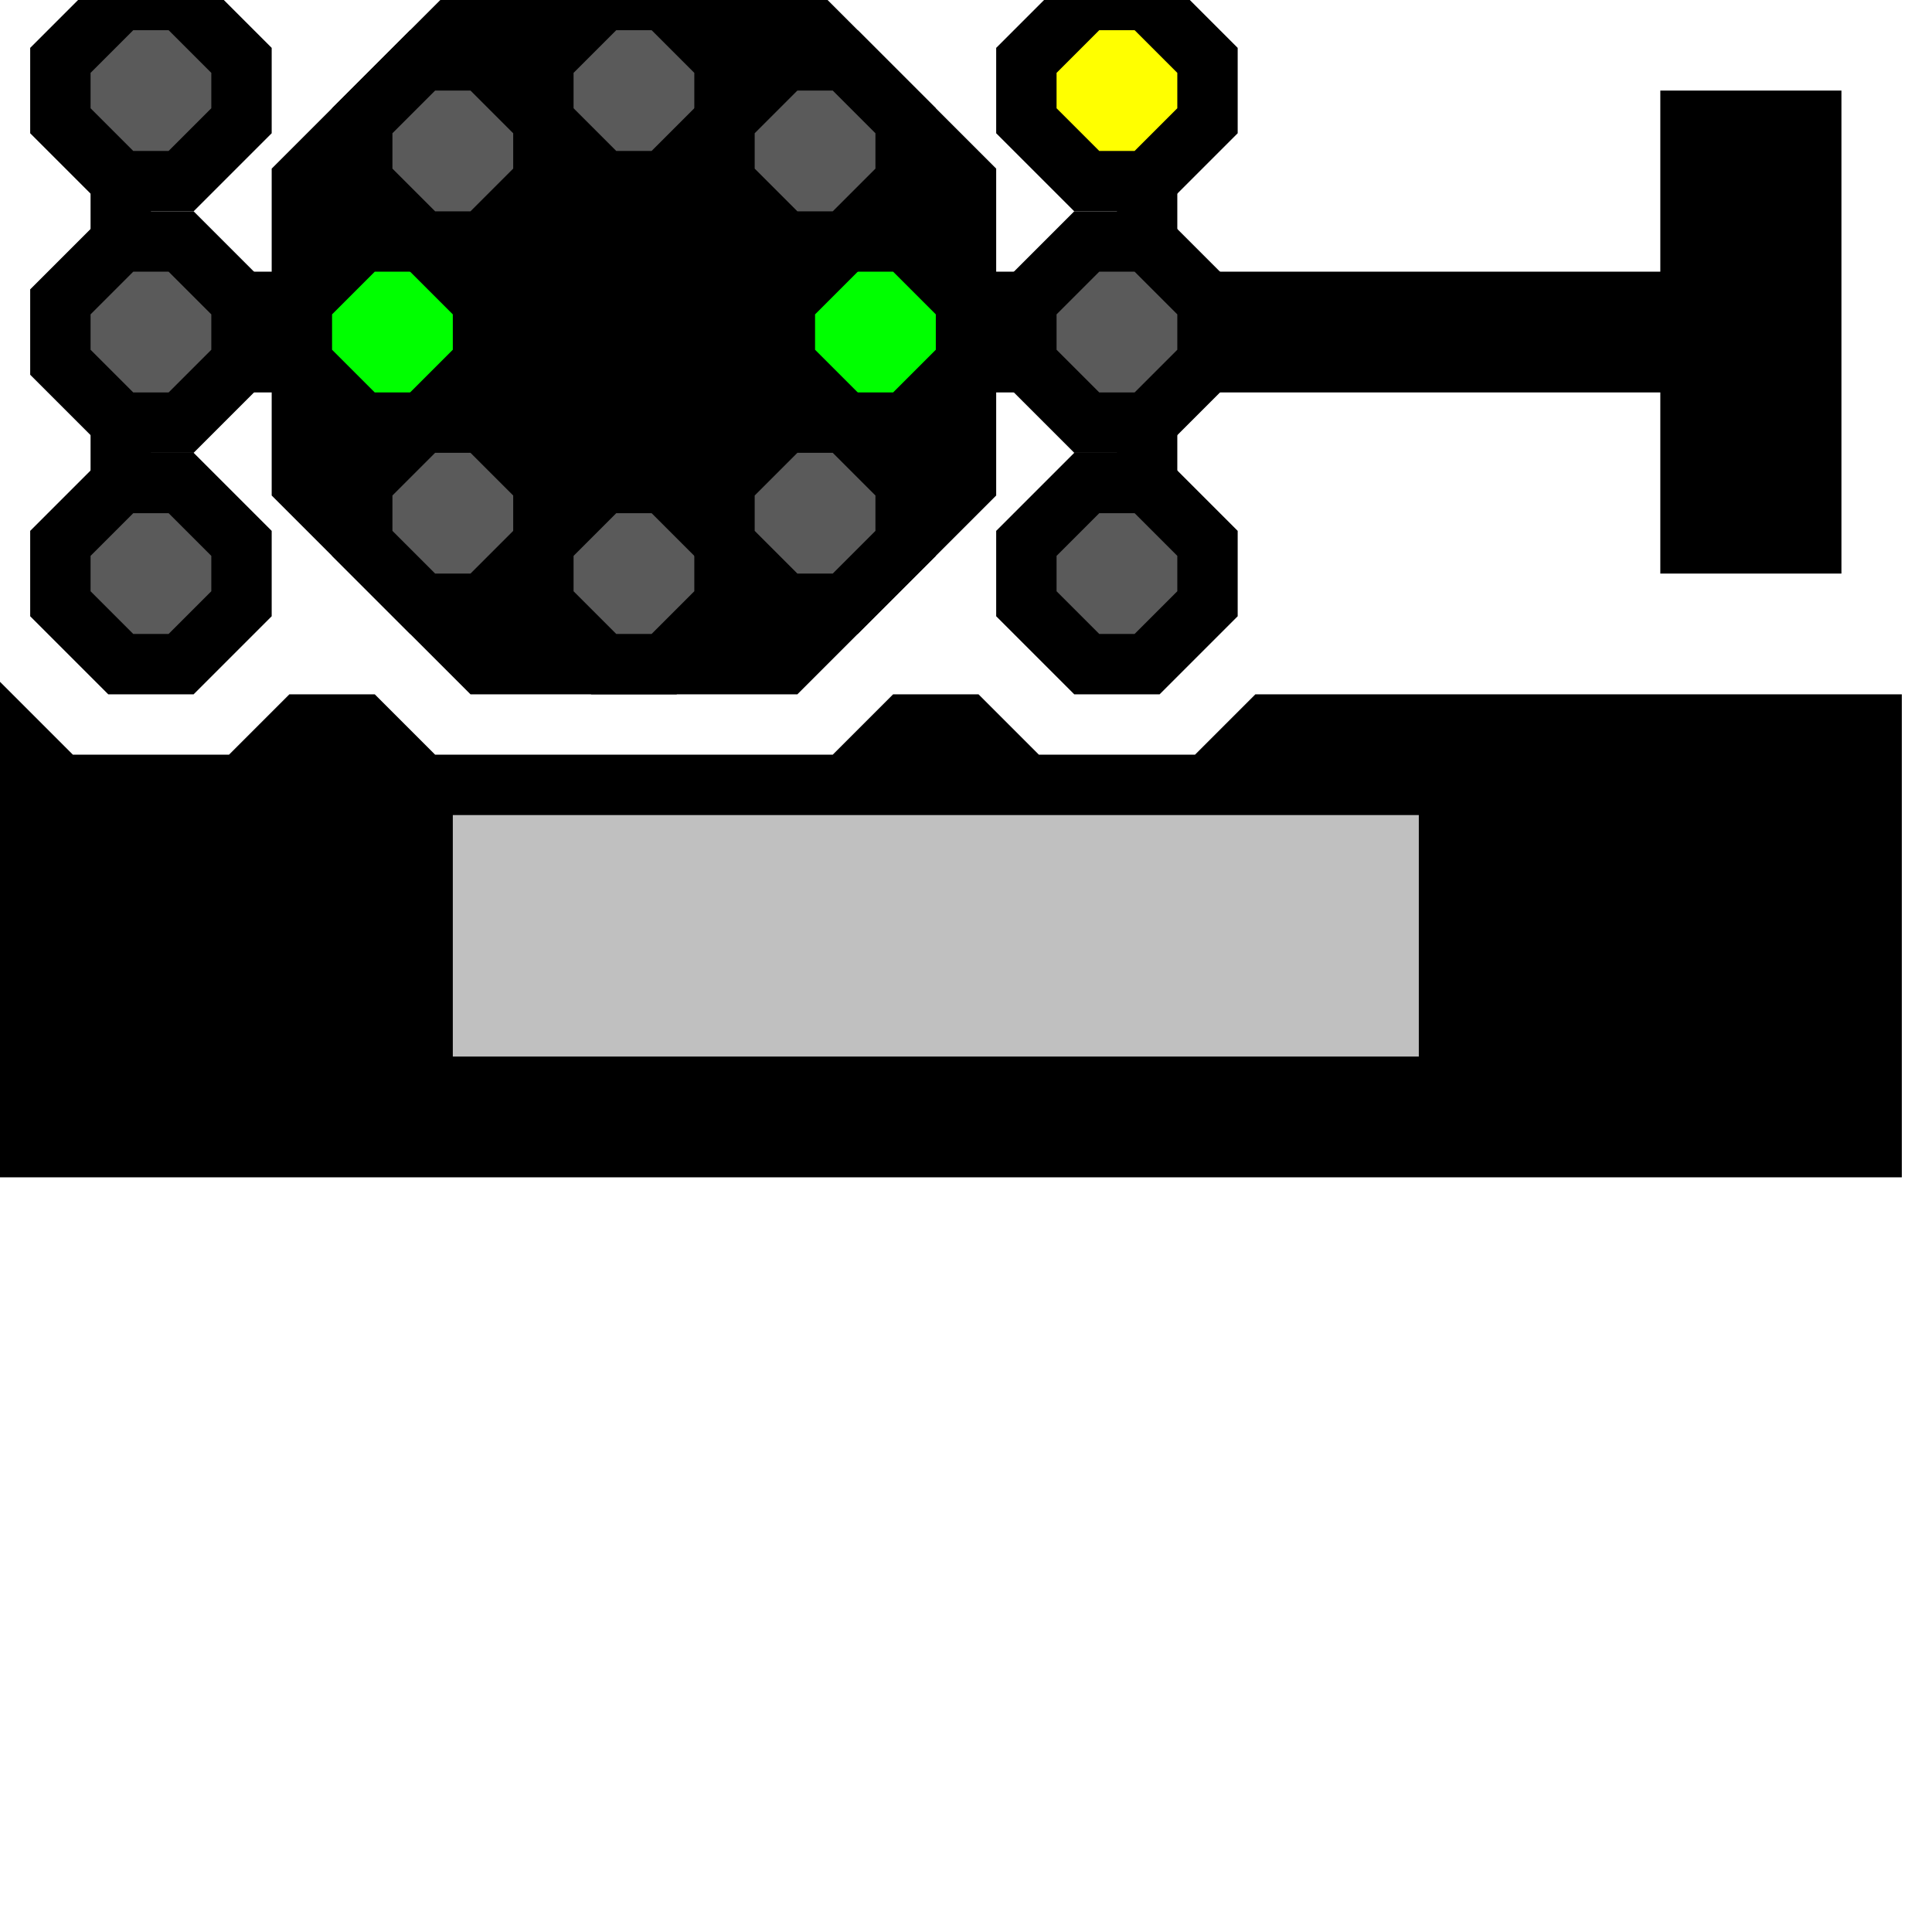
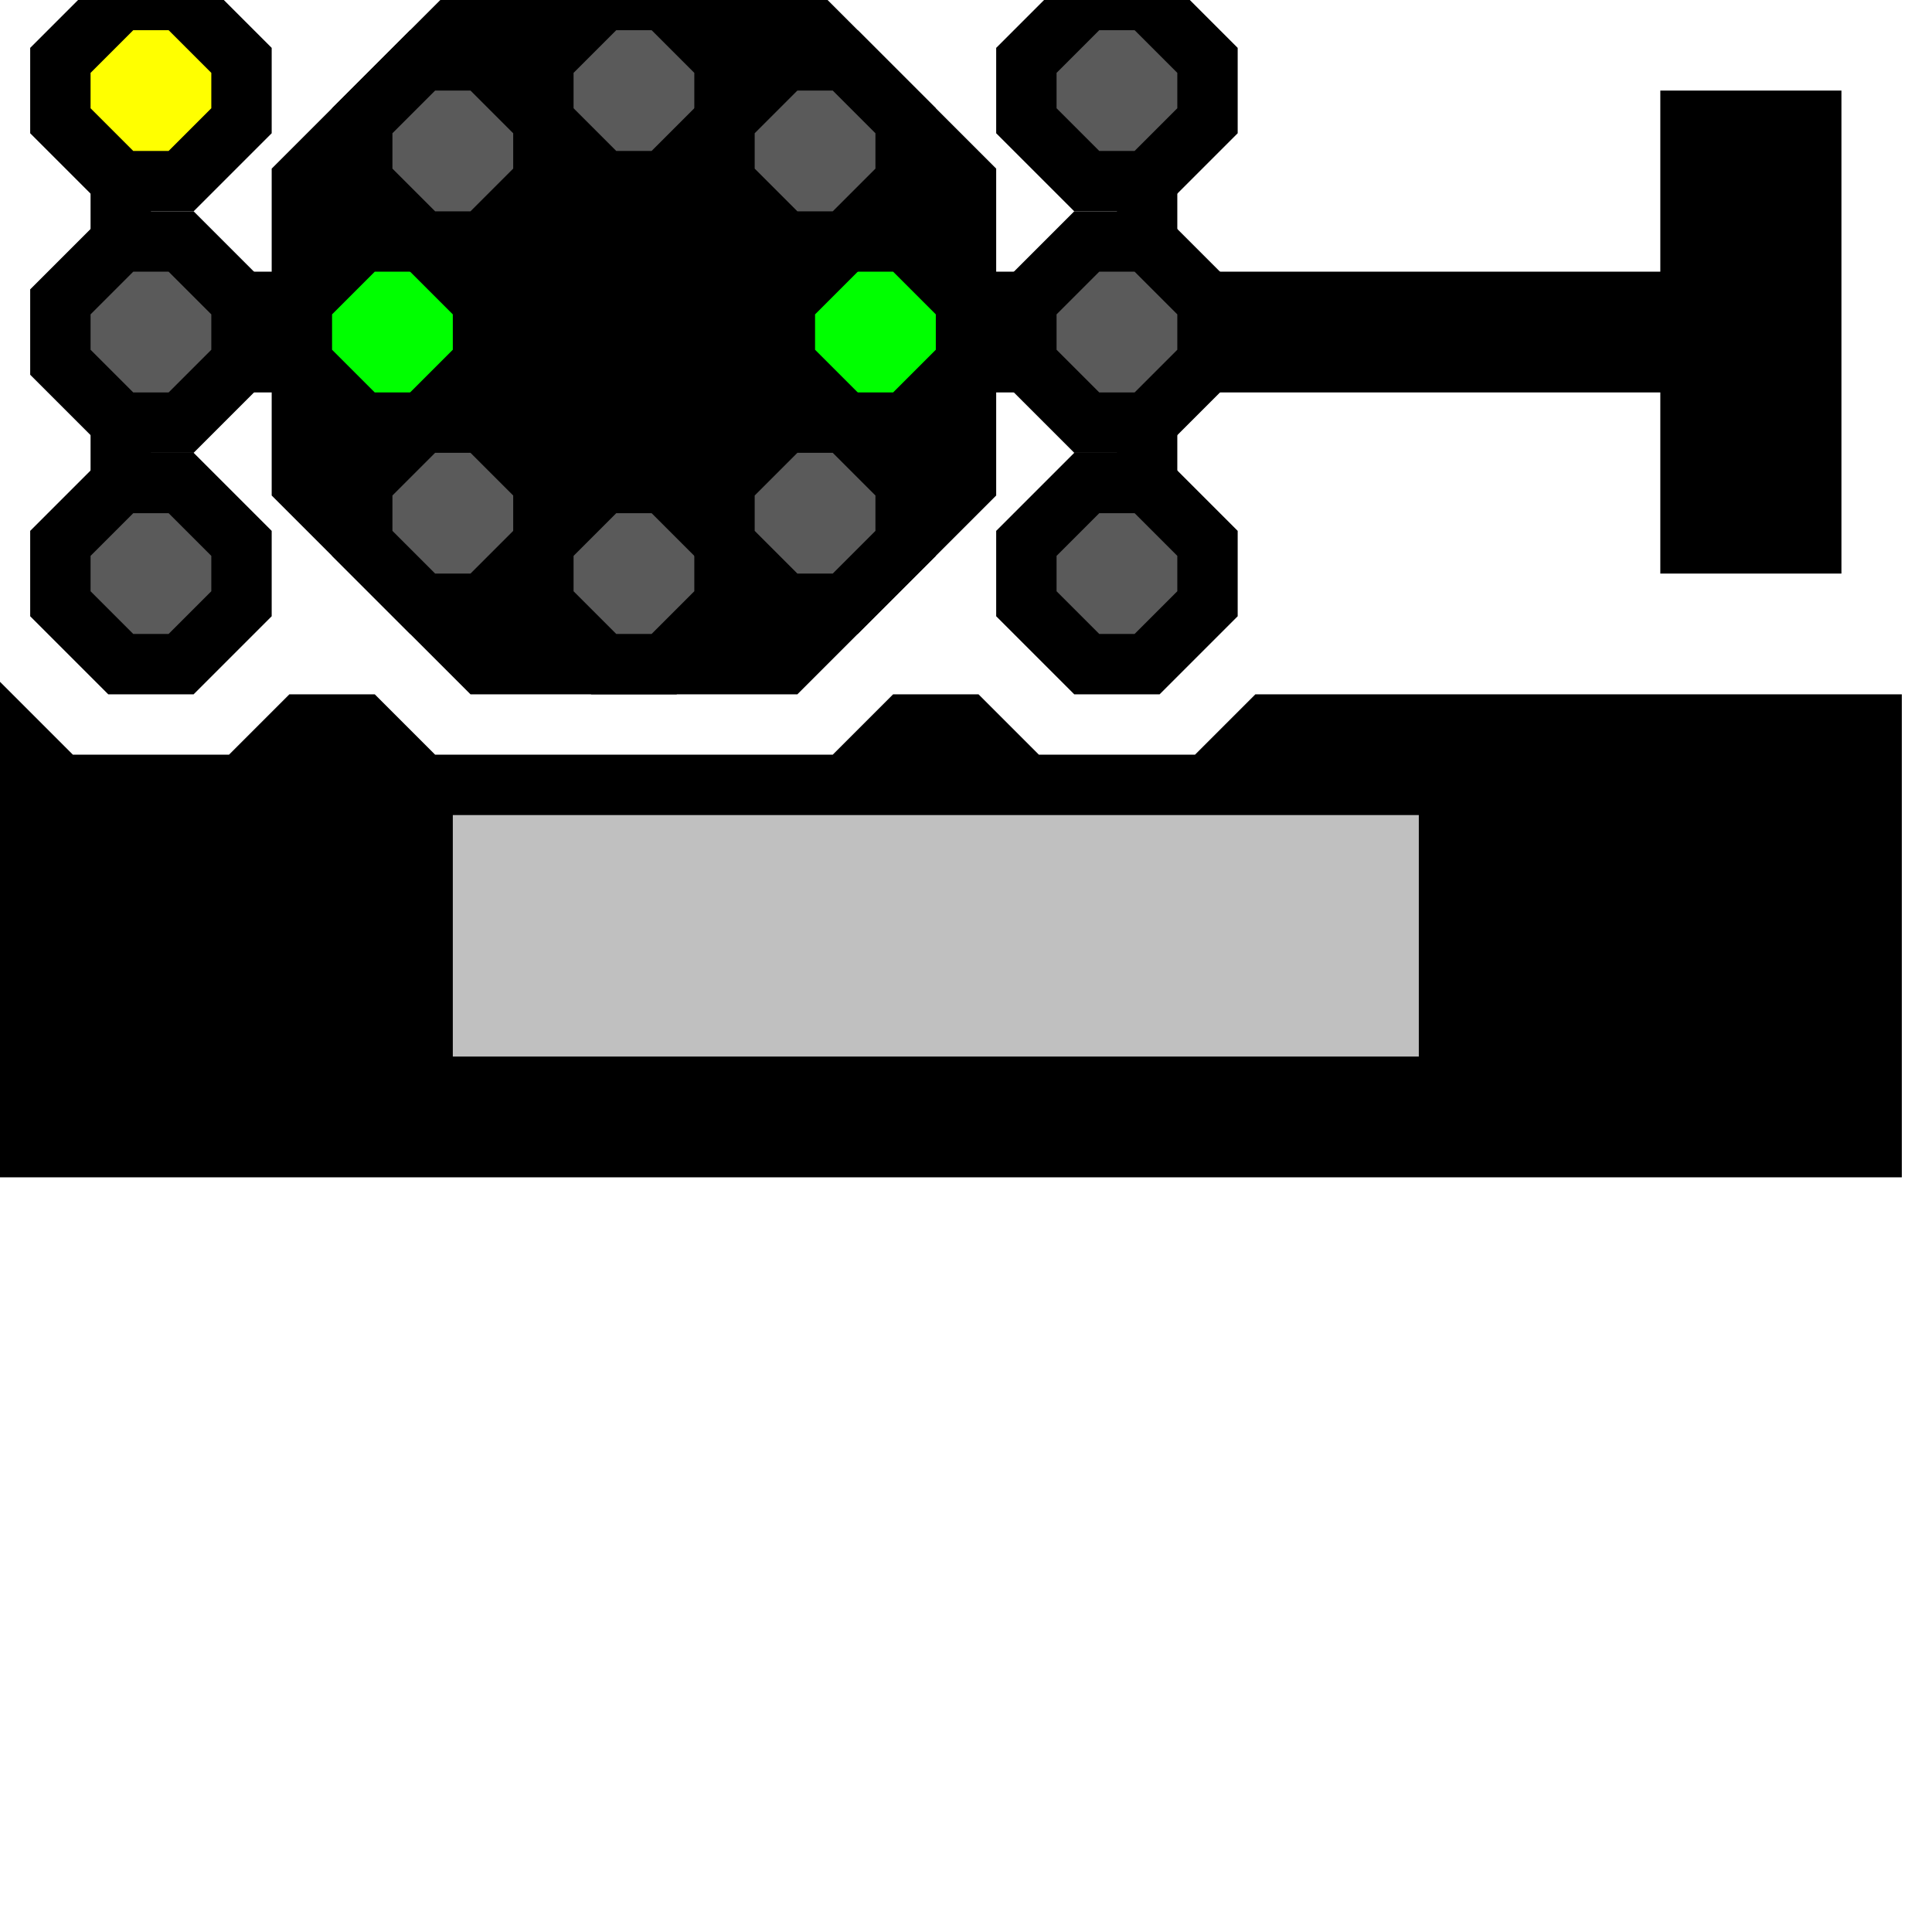
<svg width="32" height="32">
  <g>
    <path stroke="rgb(0,0,0)" fill="rgb(0,0,0)" d="M 0,12 L 1,13 L 4,13 L 5,12 L 6,12 L 7,13 L 14,13 L 15,12 L 16,12 L 17,13 L 20,13 L 21,12 L 31,12 L 31,19 L 0,19 z " />
    <path stroke="rgb(192,192,192)" fill="rgb(192,192,192)" d="M 8,14 L 23,14 L 23,17 L 8,17 z " />
    <path stroke="rgb(0,0,0)" fill="rgb(0,0,0)" d="M 5,6 L 2,6 L 2,11 L 2,0 L 2,5 L 5,5 L 5,3 L 8,0 L 13,0 L 16,3 L 16,5 L 19,5 L 19,0 L 19,5 L 28,5 L 28,2 L 30,2 L 30,9 L 28,9 L 28,6 L 19,6 L 19,11 L 19,6 L 16,6 L 16,8 L 13,11 L 8,11 L 5,8 z " />
    <path stroke="rgb(0,0,0)" fill="rgb(0,255,0)" d="M 6,4 L 7,4 L 8,5 L 8,6 L 7,7 L 6,7 L 5,6 L 5,5 z " />
    <path stroke="rgb(0,0,0)" fill="rgb(0,255,0)" d="M 14,4 L 15,4 L 16,5 L 16,6 L 15,7 L 14,7 L 13,6 L 13,5 z " />
    <path stroke="rgb(0,0,0)" fill="rgb(0,0,0)" d="M 10,4 L 11,4 L 12,5 L 12,6 L 11,7 L 10,7 L 9,6 L 9,5 z " />
    <path stroke="rgb(0,0,0)" fill="rgb(90,90,90)" d="M 10,8 L 11,8 L 12,9 L 12,10 L 11,11 L 10,11 L 9,10 L 9,9 z " />
    <path stroke="rgb(0,0,0)" fill="rgb(90,90,90)" d="M 10,0 L 11,0 L 12,1 L 12,2 L 11,3 L 10,3 L 9,2 L 9,1 z " />
    <path stroke="rgb(0,0,0)" fill="rgb(90,90,90)" d="M 7,1 L 8,1 L 9,2 L 9,3 L 8,4 L 7,4 L 6,3 L 6,2 z " />
    <path stroke="rgb(0,0,0)" fill="rgb(90,90,90)" d="M 13,1 L 14,1 L 15,2 L 15,3 L 14,4 L 13,4 L 12,3 L 12,2 z " />
    <path stroke="rgb(0,0,0)" fill="rgb(90,90,90)" d="M 13,7 L 14,7 L 15,8 L 15,9 L 14,10 L 13,10 L 12,9 L 12,8 z " />
    <path stroke="rgb(0,0,0)" fill="rgb(90,90,90)" d="M 7,7 L 8,7 L 9,8 L 9,9 L 8,10 L 7,10 L 6,9 L 6,8 z " />
    <path stroke="rgb(0,0,0)" fill="rgb(90,90,90)" d="M 2,4 L 3,4 L 4,5 L 4,6 L 3,7 L 2,7 L 1,6 L 1,5 z " />
    <path stroke="rgb(0,0,0)" fill="rgb(90,90,90)" d="M 2,8 L 3,8 L 4,9 L 4,10 L 3,11 L 2,11 L 1,10 L 1,9 z " />
-     <path stroke="rgb(0,0,0)" fill="rgb(90,90,90)" d="M 2,0 L 3,0 L 4,1 L 4,2 L 3,3 L 2,3 L 1,2 L 1,1 z " />
-     <path stroke="rgb(0,0,0)" fill="rgb(255,255,0)" d="M 18,0 L 19,0 L 20,1 L 20,2 L 19,3 L 18,3 L 17,2 L 17,1 z " />
+     <path stroke="rgb(0,0,0)" fill="rgb(255,255,0)" d="M 2,0 L 3,0 L 4,1 L 4,2 L 3,3 L 2,3 L 1,2 L 1,1 z " />
+     <path stroke="rgb(0,0,0)" fill="rgb(90,90,90)" d="M 18,0 L 19,0 L 20,1 L 20,2 L 19,3 L 18,3 L 17,2 L 17,1 z " />
    <path stroke="rgb(0,0,0)" fill="rgb(90,90,90)" d="M 18,4 L 19,4 L 20,5 L 20,6 L 19,7 L 18,7 L 17,6 L 17,5 z " />
    <path stroke="rgb(0,0,0)" fill="rgb(90,90,90)" d="M 18,8 L 19,8 L 20,9 L 20,10 L 19,11 L 18,11 L 17,10 L 17,9 z " />
  </g>
</svg>
